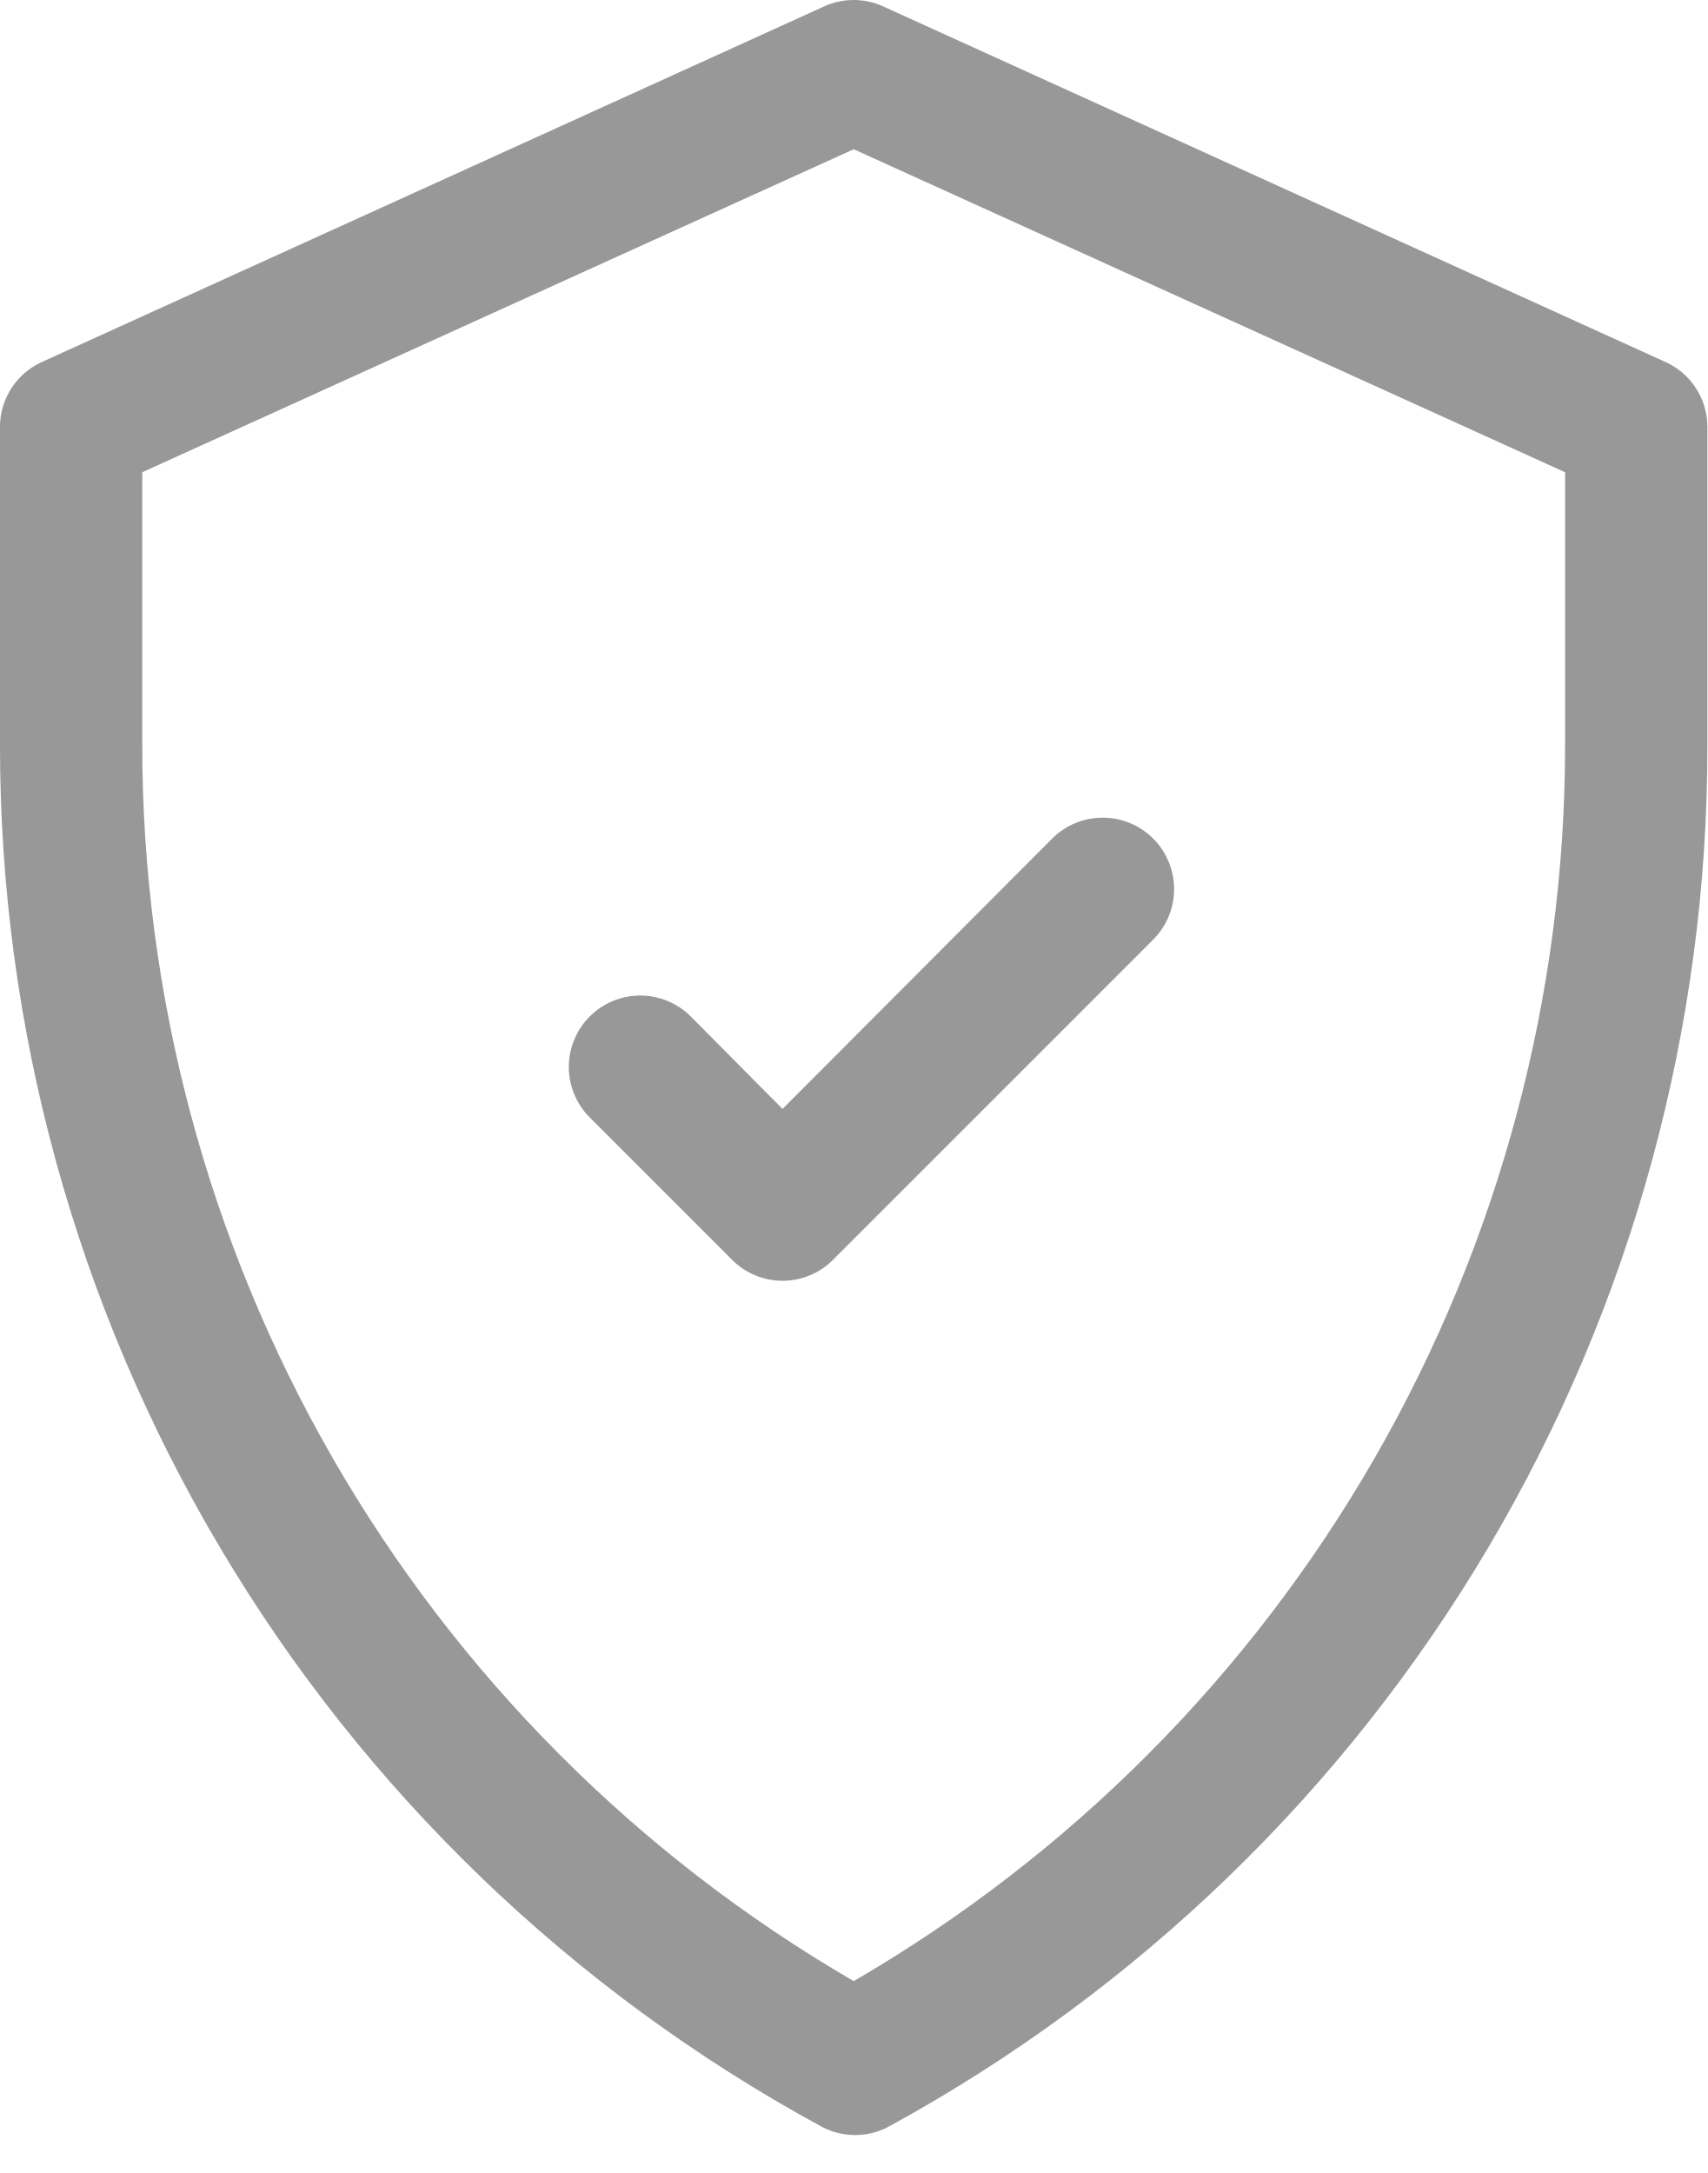
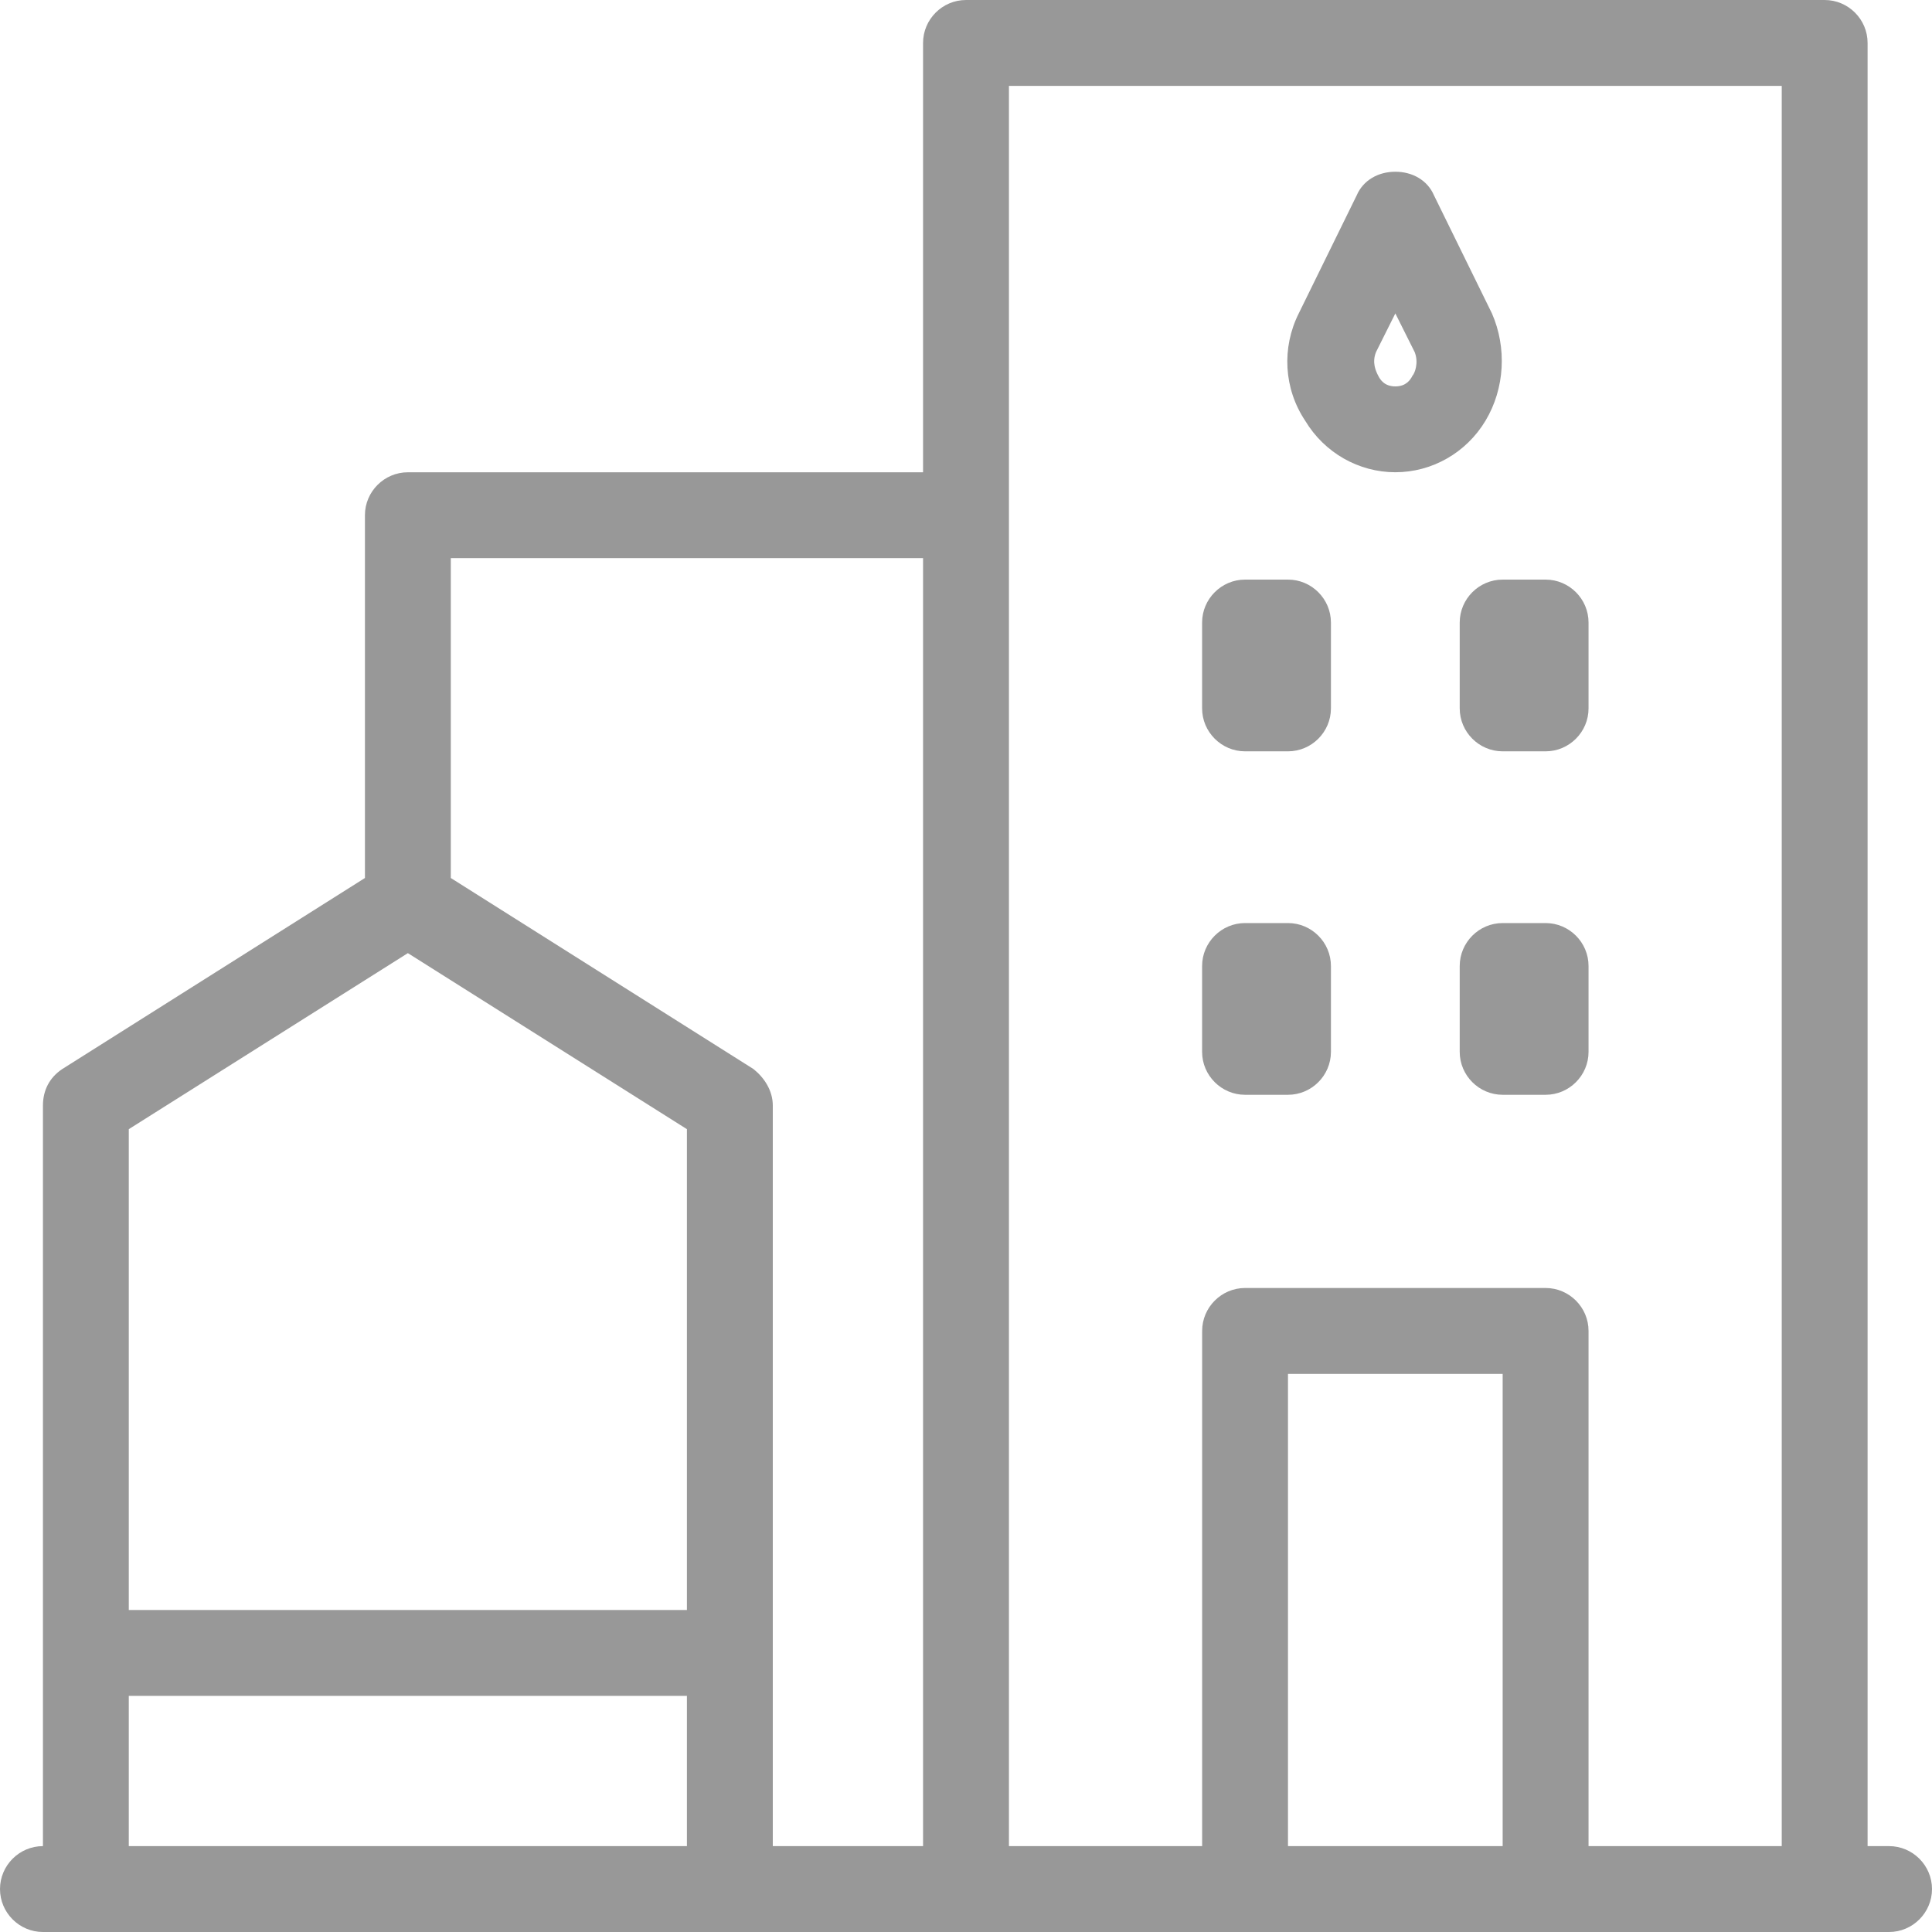
- <svg xmlns="http://www.w3.org/2000/svg" width="44" height="56" viewBox="0 0 44 56" fill="none">
-   <path d="M42.918 9.328L22.751 0.161C22.515 0.055 22.259 0 22 0C21.741 0 21.484 0.055 21.248 0.161L1.081 9.328C0.76 9.473 0.486 9.707 0.295 10.003C0.103 10.299 0 10.644 -0 10.996V19.191C-0.005 26.474 1.955 33.623 5.672 39.885C9.388 46.148 14.725 51.292 21.12 54.777C21.398 54.938 21.715 55.022 22.036 55.022C22.358 55.022 22.674 54.938 22.953 54.777C29.334 51.282 34.656 46.134 38.359 39.872C42.063 33.61 44.011 26.466 44 19.191V10.996C43.999 10.644 43.897 10.299 43.705 10.003C43.513 9.707 43.24 9.473 42.918 9.328ZM40.333 19.191C40.336 25.643 38.644 31.982 35.426 37.574C32.209 43.166 27.579 47.815 22 51.055C16.421 47.815 11.791 43.166 8.573 37.574C5.356 31.982 3.664 25.643 3.666 19.191V12.17L22 3.846L40.333 12.17V19.191ZM20.166 28.578L27.115 21.611C27.46 21.266 27.928 21.072 28.416 21.072C28.905 21.072 29.373 21.266 29.718 21.611C30.063 21.957 30.257 22.425 30.257 22.913C30.257 23.401 30.063 23.869 29.718 24.215L21.468 32.465C21.298 32.637 21.095 32.773 20.871 32.866C20.648 32.959 20.408 33.007 20.166 33.007C19.924 33.007 19.685 32.959 19.461 32.866C19.238 32.773 19.035 32.637 18.865 32.465L15.198 28.798C14.853 28.453 14.659 27.985 14.659 27.496C14.659 27.008 14.853 26.54 15.198 26.195C15.543 25.849 16.012 25.656 16.5 25.656C16.988 25.656 17.456 25.849 17.801 26.195L20.166 28.578Z" fill="#989898" />
+ <svg xmlns="http://www.w3.org/2000/svg" width="53" height="53" viewBox="0 0 53 53" fill="none">
+   <path d="M35.333 15.9H34.155C33.508 15.9 32.977 16.43 32.977 17.078V19.433C32.977 20.081 33.508 20.611 34.155 20.611H35.333C35.981 20.611 36.511 20.081 36.511 19.433V17.078C36.511 16.43 35.981 15.9 35.333 15.9Z" fill="#989898" />
+   <path d="M42.4 15.9H41.222C40.574 15.9 40.044 16.43 40.044 17.078V19.433C40.044 20.081 40.574 20.611 41.222 20.611H42.4C43.048 20.611 43.578 20.081 43.578 19.433V17.078C43.578 16.43 43.048 15.9 42.4 15.9Z" fill="#989898" />
+   <path d="M35.333 25.322H34.155C33.508 25.322 32.977 25.852 32.977 26.5V28.856C32.977 29.503 33.508 30.033 34.155 30.033H35.333C35.981 30.033 36.511 29.503 36.511 28.856V26.5C36.511 25.852 35.981 25.322 35.333 25.322Z" fill="#989898" />
+   <path d="M42.4 25.322H41.222C40.574 25.322 40.044 25.852 40.044 26.5V28.856C40.044 29.503 40.574 30.033 41.222 30.033H42.4C43.048 30.033 43.578 29.503 43.578 28.856V26.5C43.578 25.852 43.048 25.322 42.4 25.322Z" fill="#989898" />
+   <path d="M51.822 50.644H51.233V1.178C51.233 0.53 50.703 0 50.056 0H26.5C25.852 0 25.322 0.53 25.322 1.178V12.956H11.189C10.541 12.956 10.011 13.486 10.011 14.133V24.086L1.708 29.327C1.354 29.562 1.178 29.916 1.178 30.328V45.344V50.644C0.53 50.644 0 51.174 0 51.822C0 52.47 0.53 53 1.178 53H2.356H11.189H20.022H26.5H34.156H42.4H50.056H51.822C52.47 53 53 52.47 53 51.822C53 51.174 52.47 50.644 51.822 50.644ZM3.533 30.976L11.189 26.147L18.844 30.976V44.167H3.533V30.976ZM11.189 50.644H3.533V46.522H18.844V50.644H11.189ZM21.2 50.644V45.344V30.328C21.2 29.916 20.964 29.562 20.67 29.327L12.367 24.086V15.311H25.322V50.644H21.2ZM35.333 50.644V37.689H41.222V50.644H35.333ZM43.578 50.644V36.511C43.578 35.863 43.048 35.333 42.4 35.333H34.156C33.508 35.333 32.978 35.863 32.978 36.511V50.644H27.678V14.133V2.356H48.878V50.644H43.578Z" fill="#989898" />
+   <path d="M40.751 11.542C41.281 10.659 41.34 9.54 40.928 8.598L39.338 5.359C39.161 4.946 38.749 4.711 38.278 4.711C37.807 4.711 37.395 4.946 37.218 5.359L35.628 8.598C35.157 9.54 35.216 10.659 35.805 11.542C36.335 12.425 37.277 12.955 38.278 12.955C39.279 12.955 40.221 12.425 40.751 11.542ZM38.749 10.305C38.69 10.423 38.572 10.6 38.278 10.6C37.984 10.6 37.866 10.423 37.807 10.305C37.748 10.188 37.63 9.952 37.748 9.658L38.278 8.598L38.808 9.658C38.926 9.952 38.808 10.246 38.749 10.305Z" fill="#989898" />
</svg>
